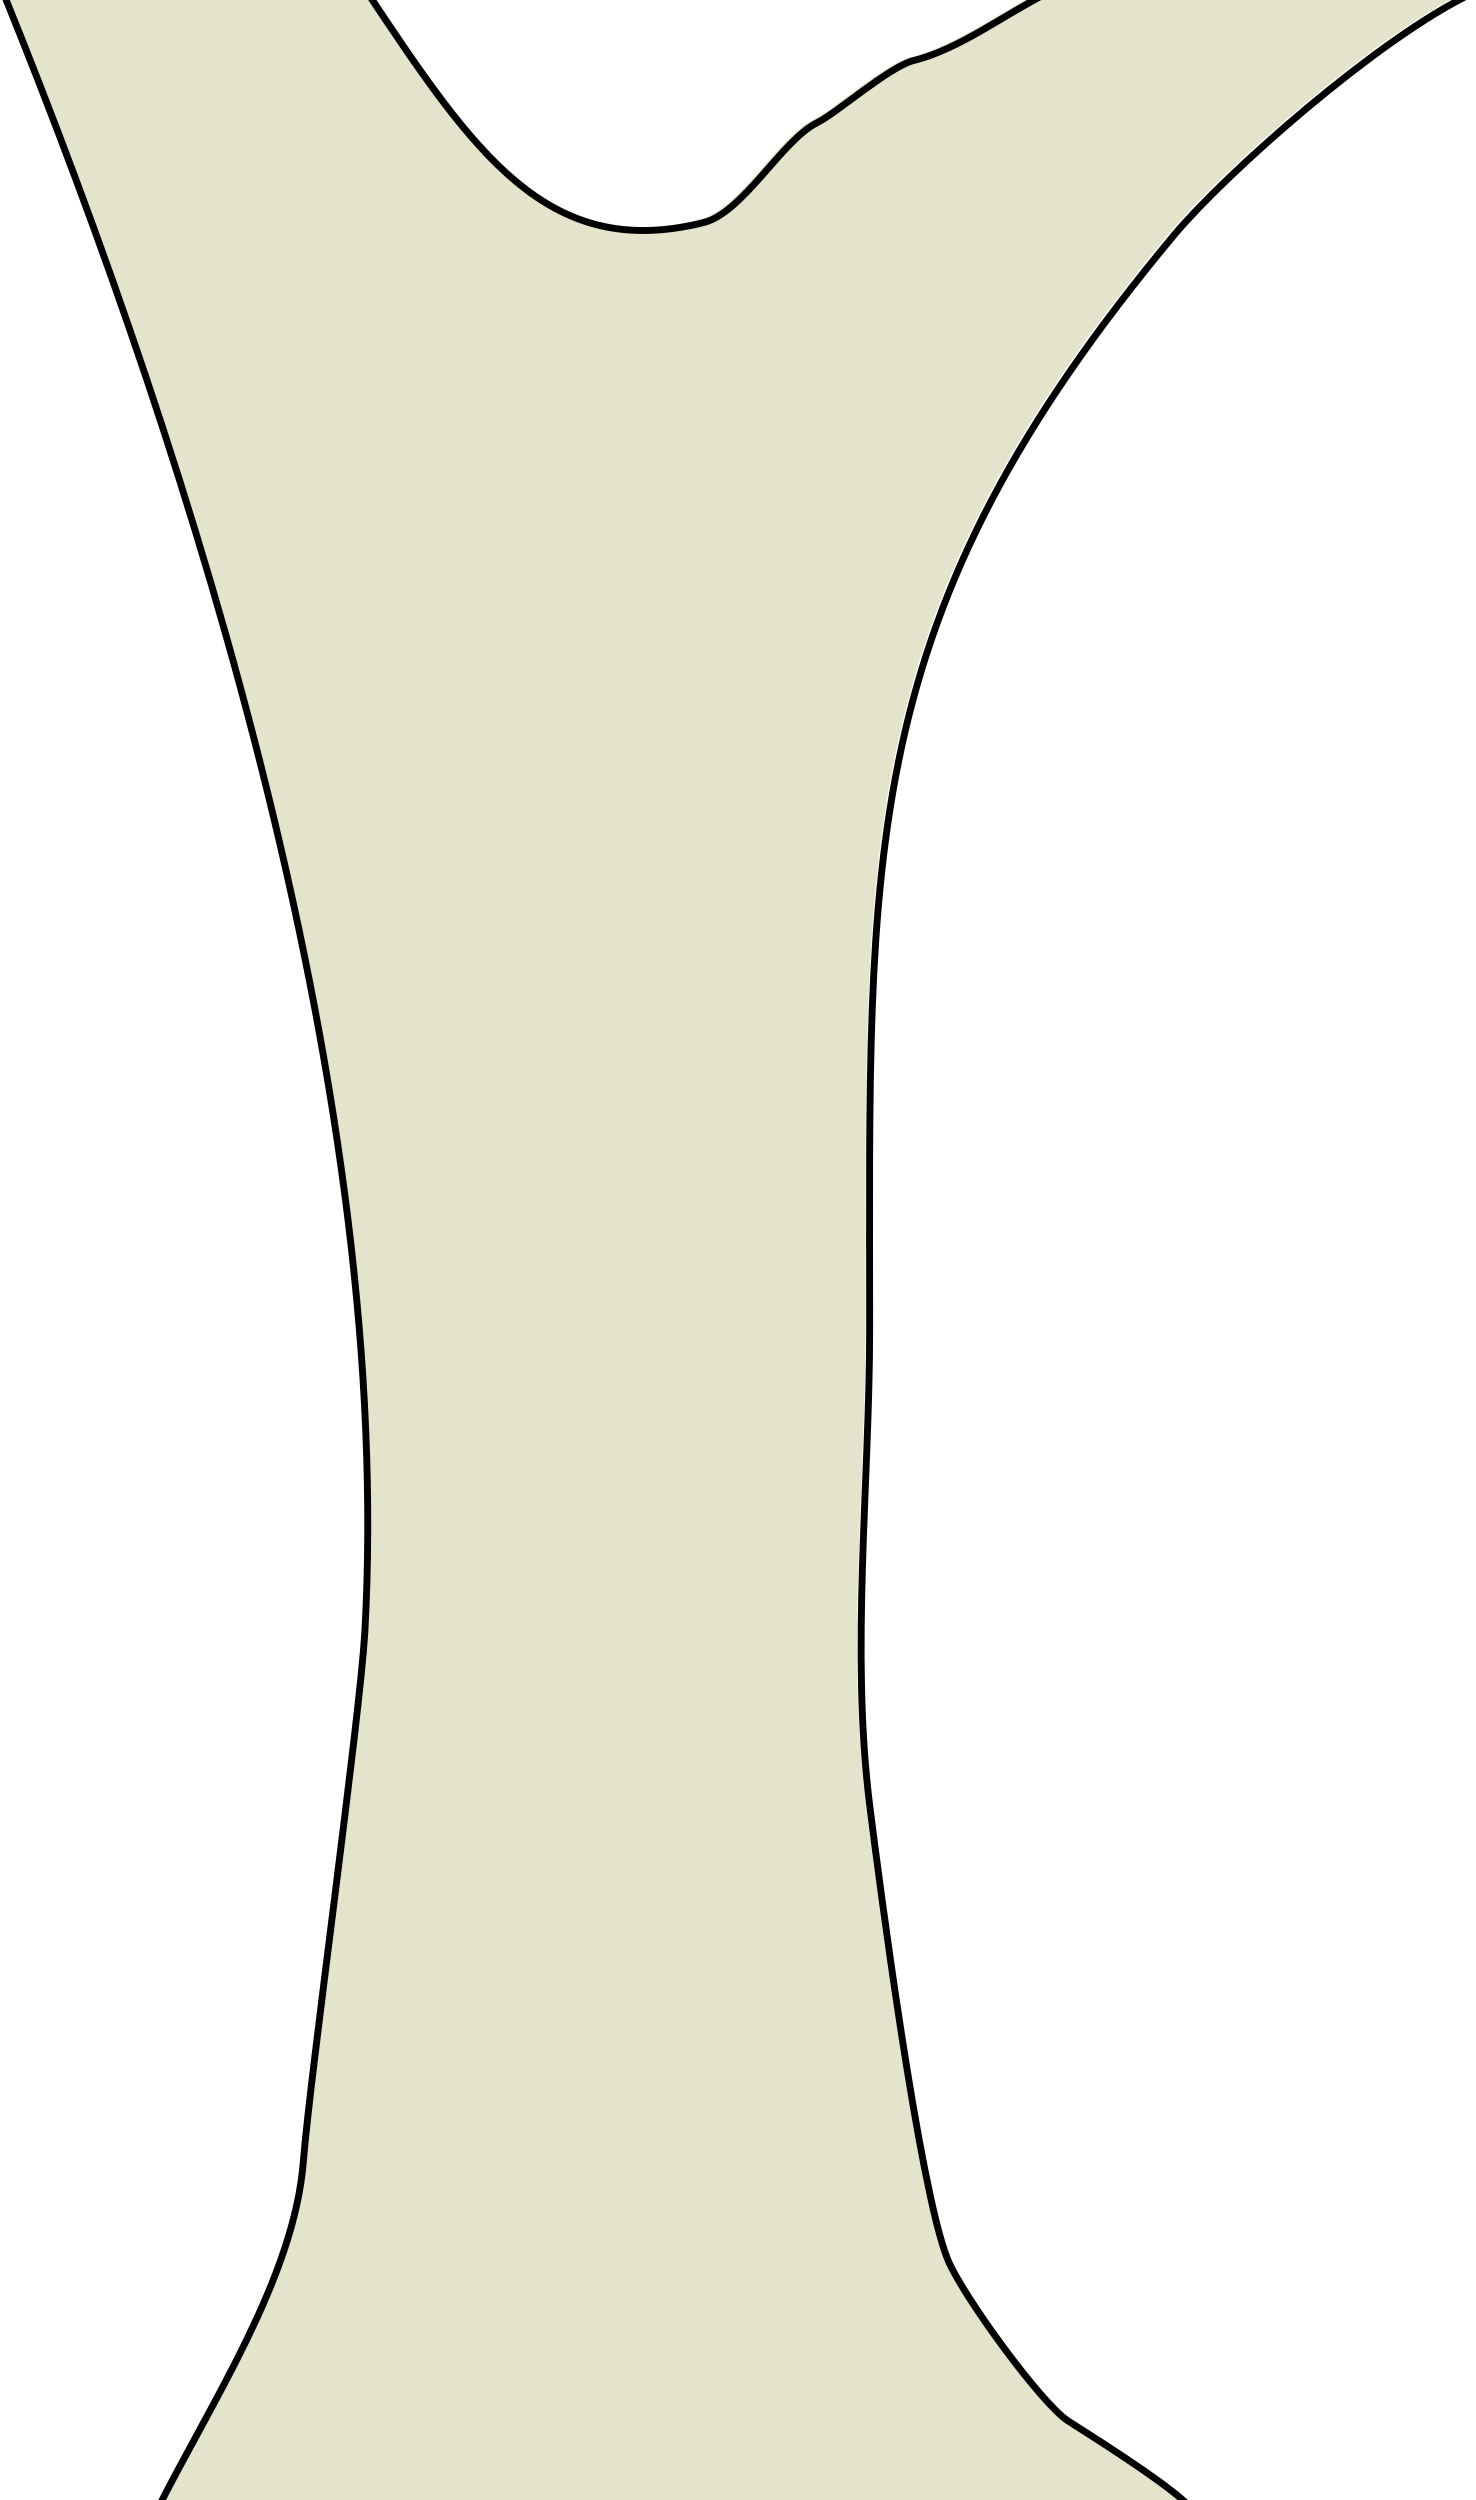
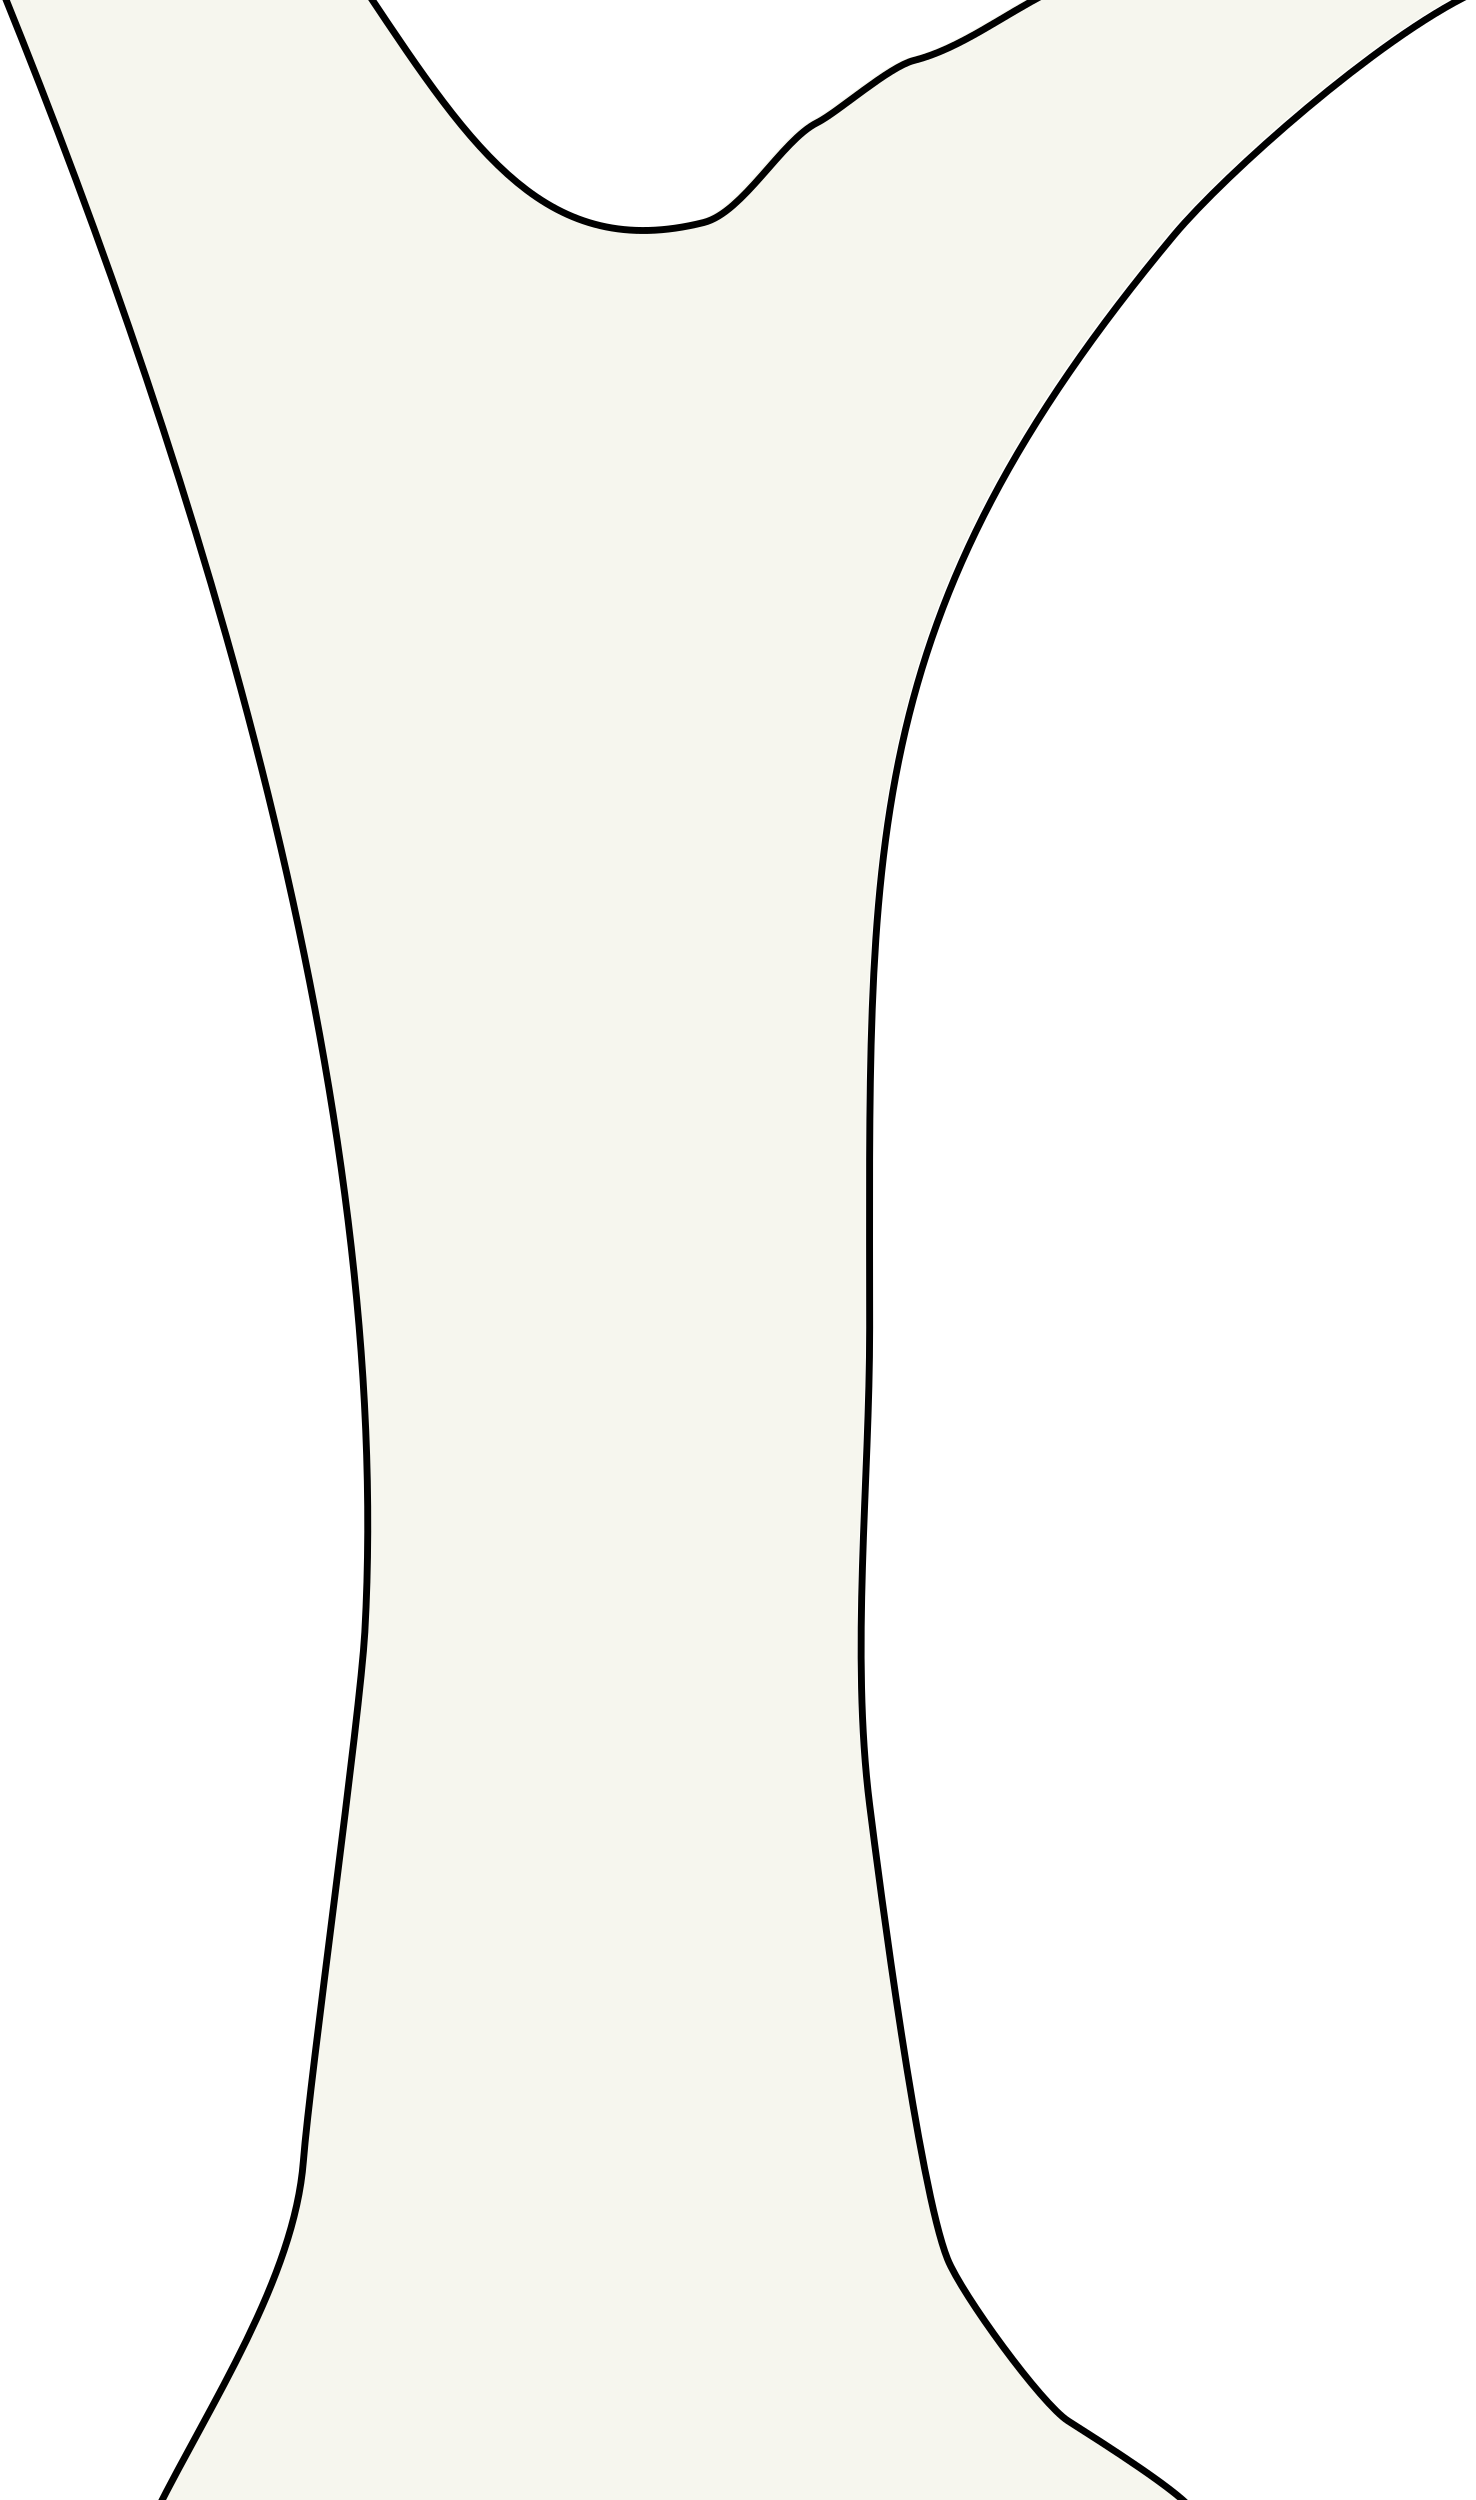
<svg xmlns="http://www.w3.org/2000/svg" version="1.1" id="Layer_1" x="0px" y="0px" viewBox="1866.832 254.5 427.41 724" enable-background="new 1866.832 254.5 427.41 724" xml:space="preserve">
-   <path fill="#E4E4CD" d="M1911.532,981.465c15.526-31.051,40.05-67.648,42.667-101.674c1.851-24.045,16.441-128.91,17.785-153.113  c8.504-153.063-48.263-335.417-104.653-474.651l104.811-0.328c30.852,46.286,52.065,77.723,97.271,66.421  c11.443-2.861,22.579-23.779,32.872-28.926c6.023-3.011,20.795-16.21,28.031-18.019c13.224-3.306,26.226-13.326,38.526-19.476  h123.207c-27.23,12.939-71.676,52.383-86.438,70.096c-92.578,111.094-88.12,177.482-88.12,316.434c0,44.941-5.568,93.641,0,138.189  c2.738,21.906,14.273,110.777,22.552,131.475c4.096,10.238,27.24,42.004,34.957,46.914c10.118,6.439,33.929,21.537,36.325,26.33  L1911.532,981.465z" />
+   <path fill="#F6F6EE" d="M1911.532,981.465c15.526-31.051,40.05-67.648,42.667-101.674c1.851-24.045,16.441-128.91,17.785-153.113  c8.504-153.063-48.263-335.417-104.653-474.651l104.811-0.328c30.852,46.286,52.065,77.723,97.271,66.421  c11.443-2.861,22.579-23.779,32.872-28.926c6.023-3.011,20.795-16.21,28.031-18.019c13.224-3.306,26.226-13.326,38.526-19.476  h123.207c-27.23,12.939-71.676,52.383-86.438,70.096c-92.578,111.094-88.12,177.482-88.12,316.434c0,44.941-5.568,93.641,0,138.189  c2.738,21.906,14.273,110.777,22.552,131.475c4.096,10.238,27.24,42.004,34.957,46.914c10.118,6.439,33.929,21.537,36.325,26.33  L1911.532,981.465z" />
  <path fill-opacity="0" stroke="#000000" stroke-width="2" vector-effect="non-scaling-stroke" stroke-linecap="round" d="M1867.832,252.528  c56.391,139.233,113.156,321.586,104.653,474.649c-1.345,24.203-15.936,129.068-17.785,153.113  c-2.618,34.025-27.142,70.623-42.667,101.674" />
  <path fill-opacity="0" stroke="#000000" stroke-width="2" vector-effect="non-scaling-stroke" stroke-linecap="round" d="M2293.242,252.528  c-27.229,12.938-71.675,52.382-86.437,70.096c-92.578,111.093-88.12,177.481-88.12,316.433c0,44.941-5.569,93.641,0,138.189  c2.738,21.906,14.273,110.777,22.552,131.475c4.095,10.238,27.24,42.004,34.956,46.914c10.119,6.439,33.929,21.537,36.325,26.33" />
  <path fill-opacity="0" stroke="#000000" stroke-width="2px" vector-effect="non-scaling-stroke" stroke-linecap="round" d="M1973.336,252.528  c30.852,46.285,52.064,77.722,97.271,66.421c11.443-2.861,22.579-23.779,32.872-28.926c6.023-3.012,20.795-16.211,28.031-18.02  c13.224-3.306,26.226-13.325,38.525-19.475" />
</svg>
